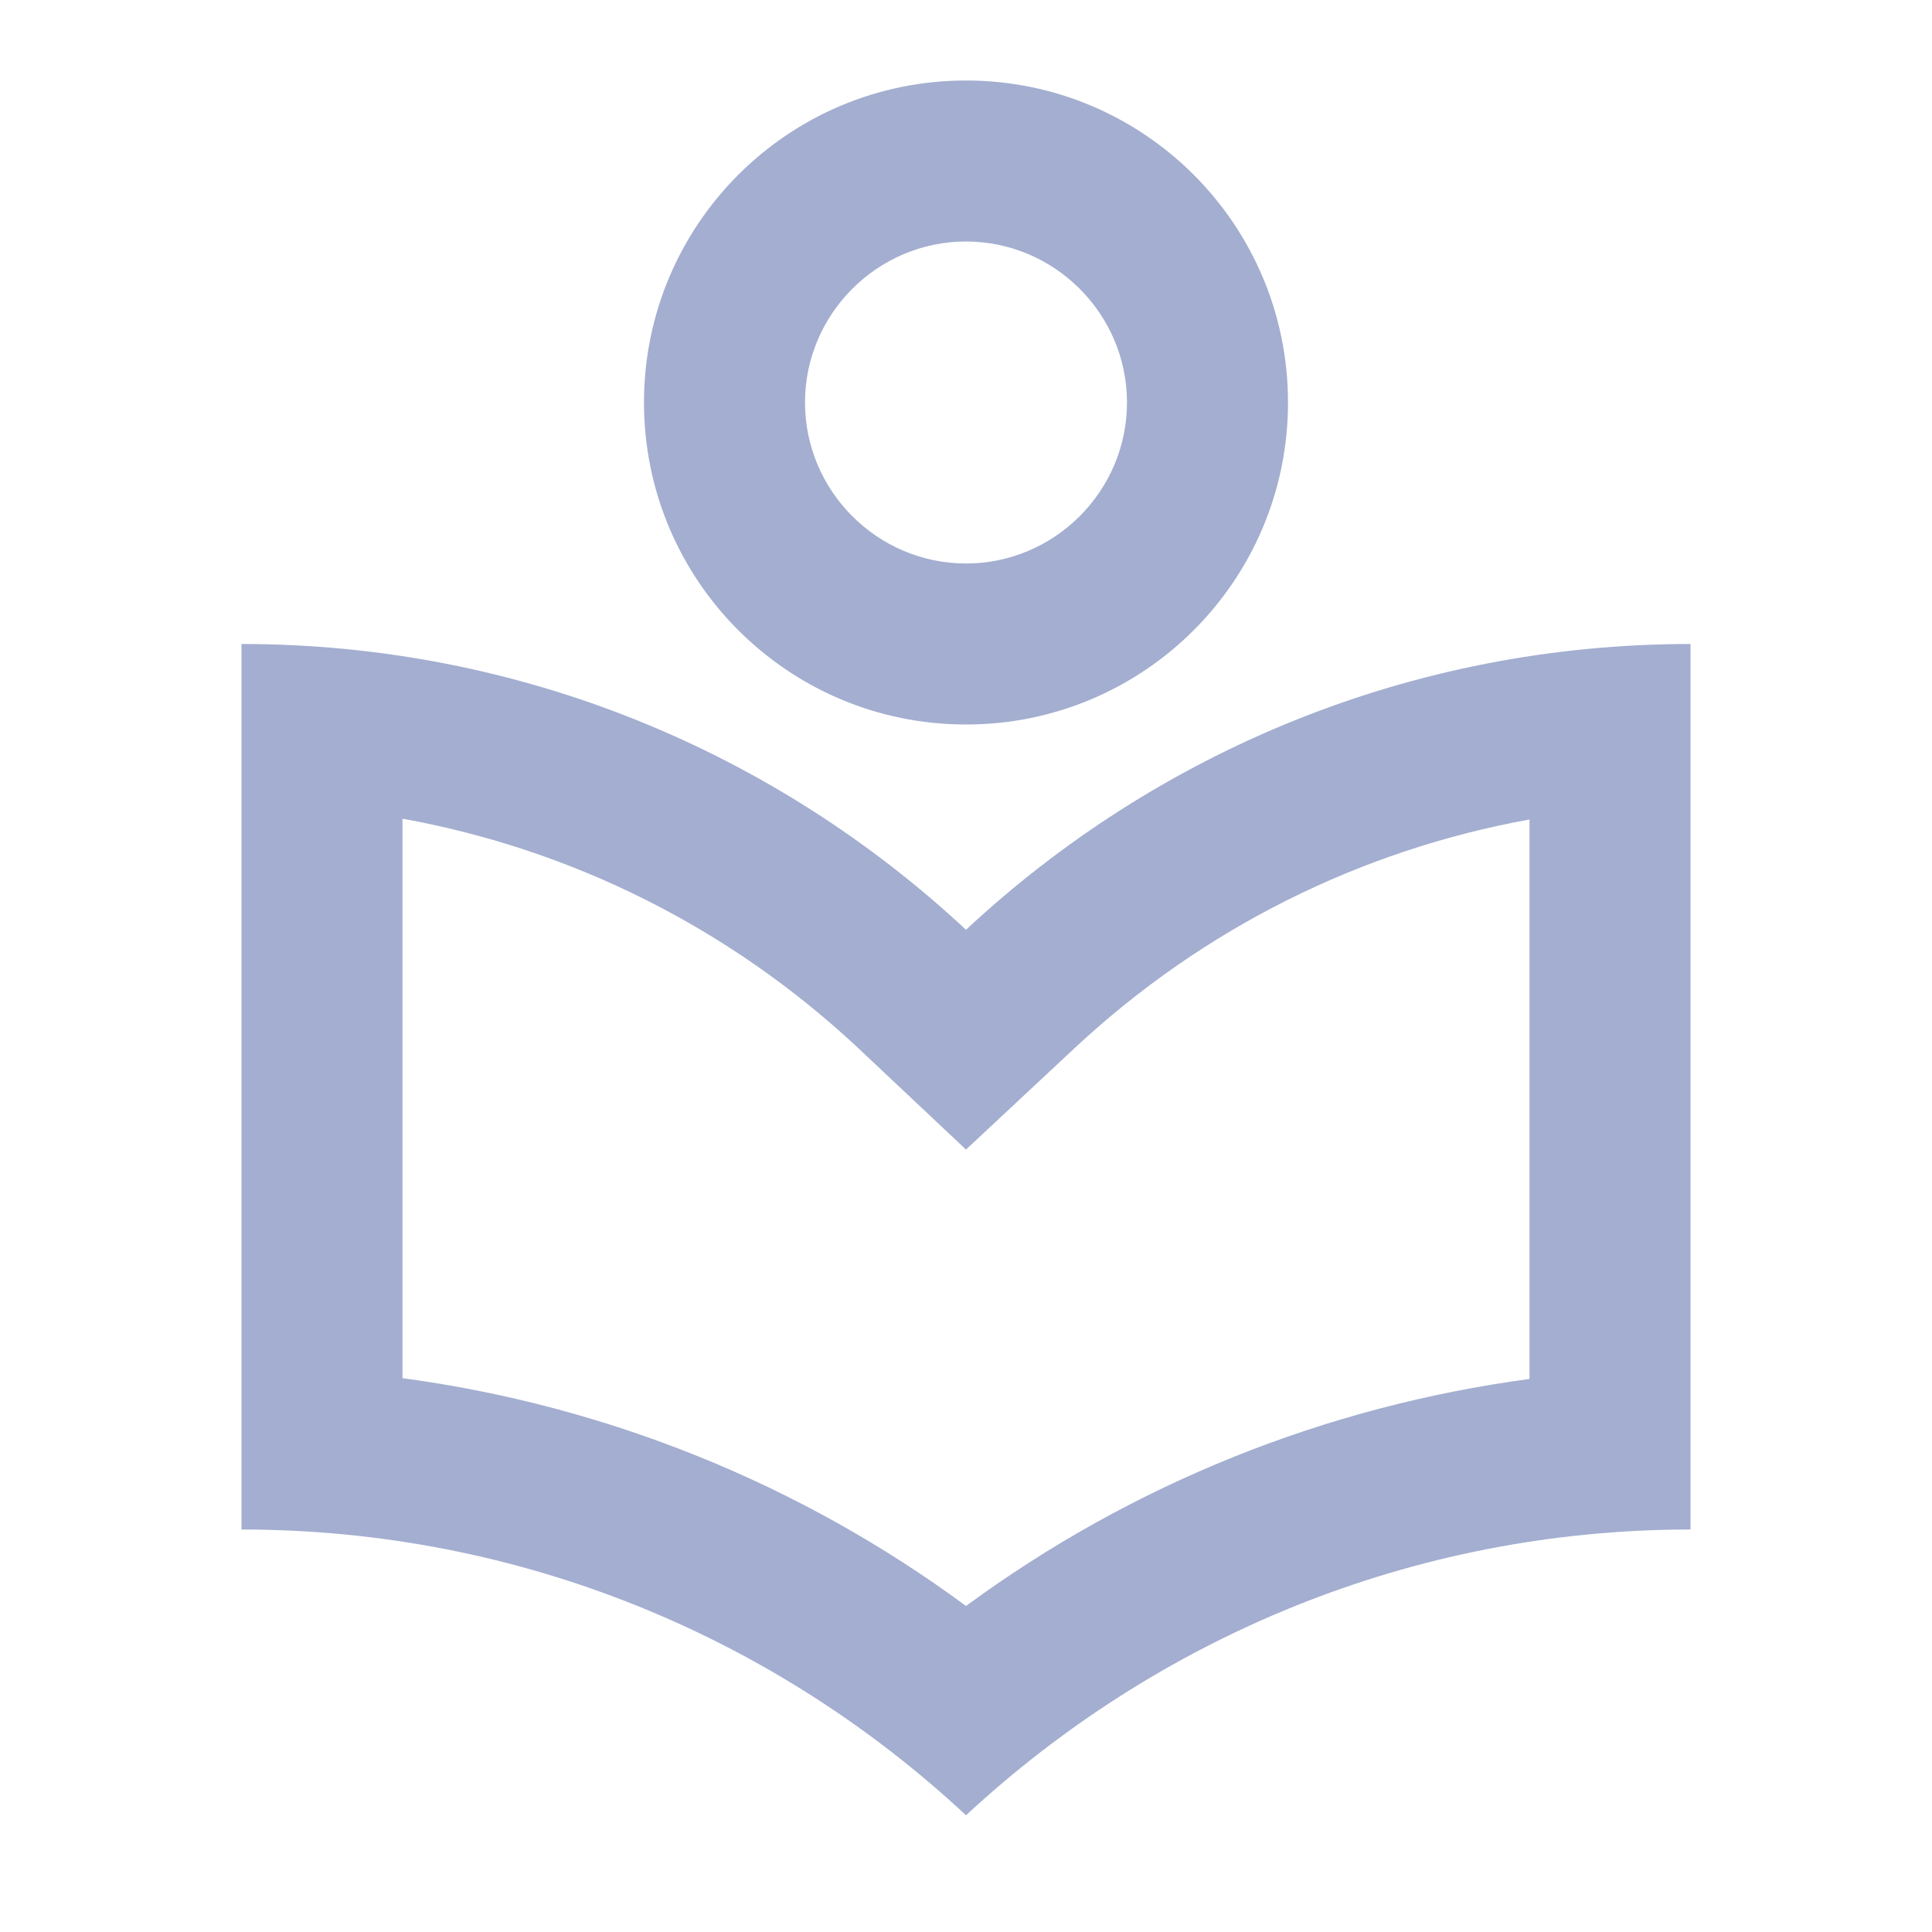
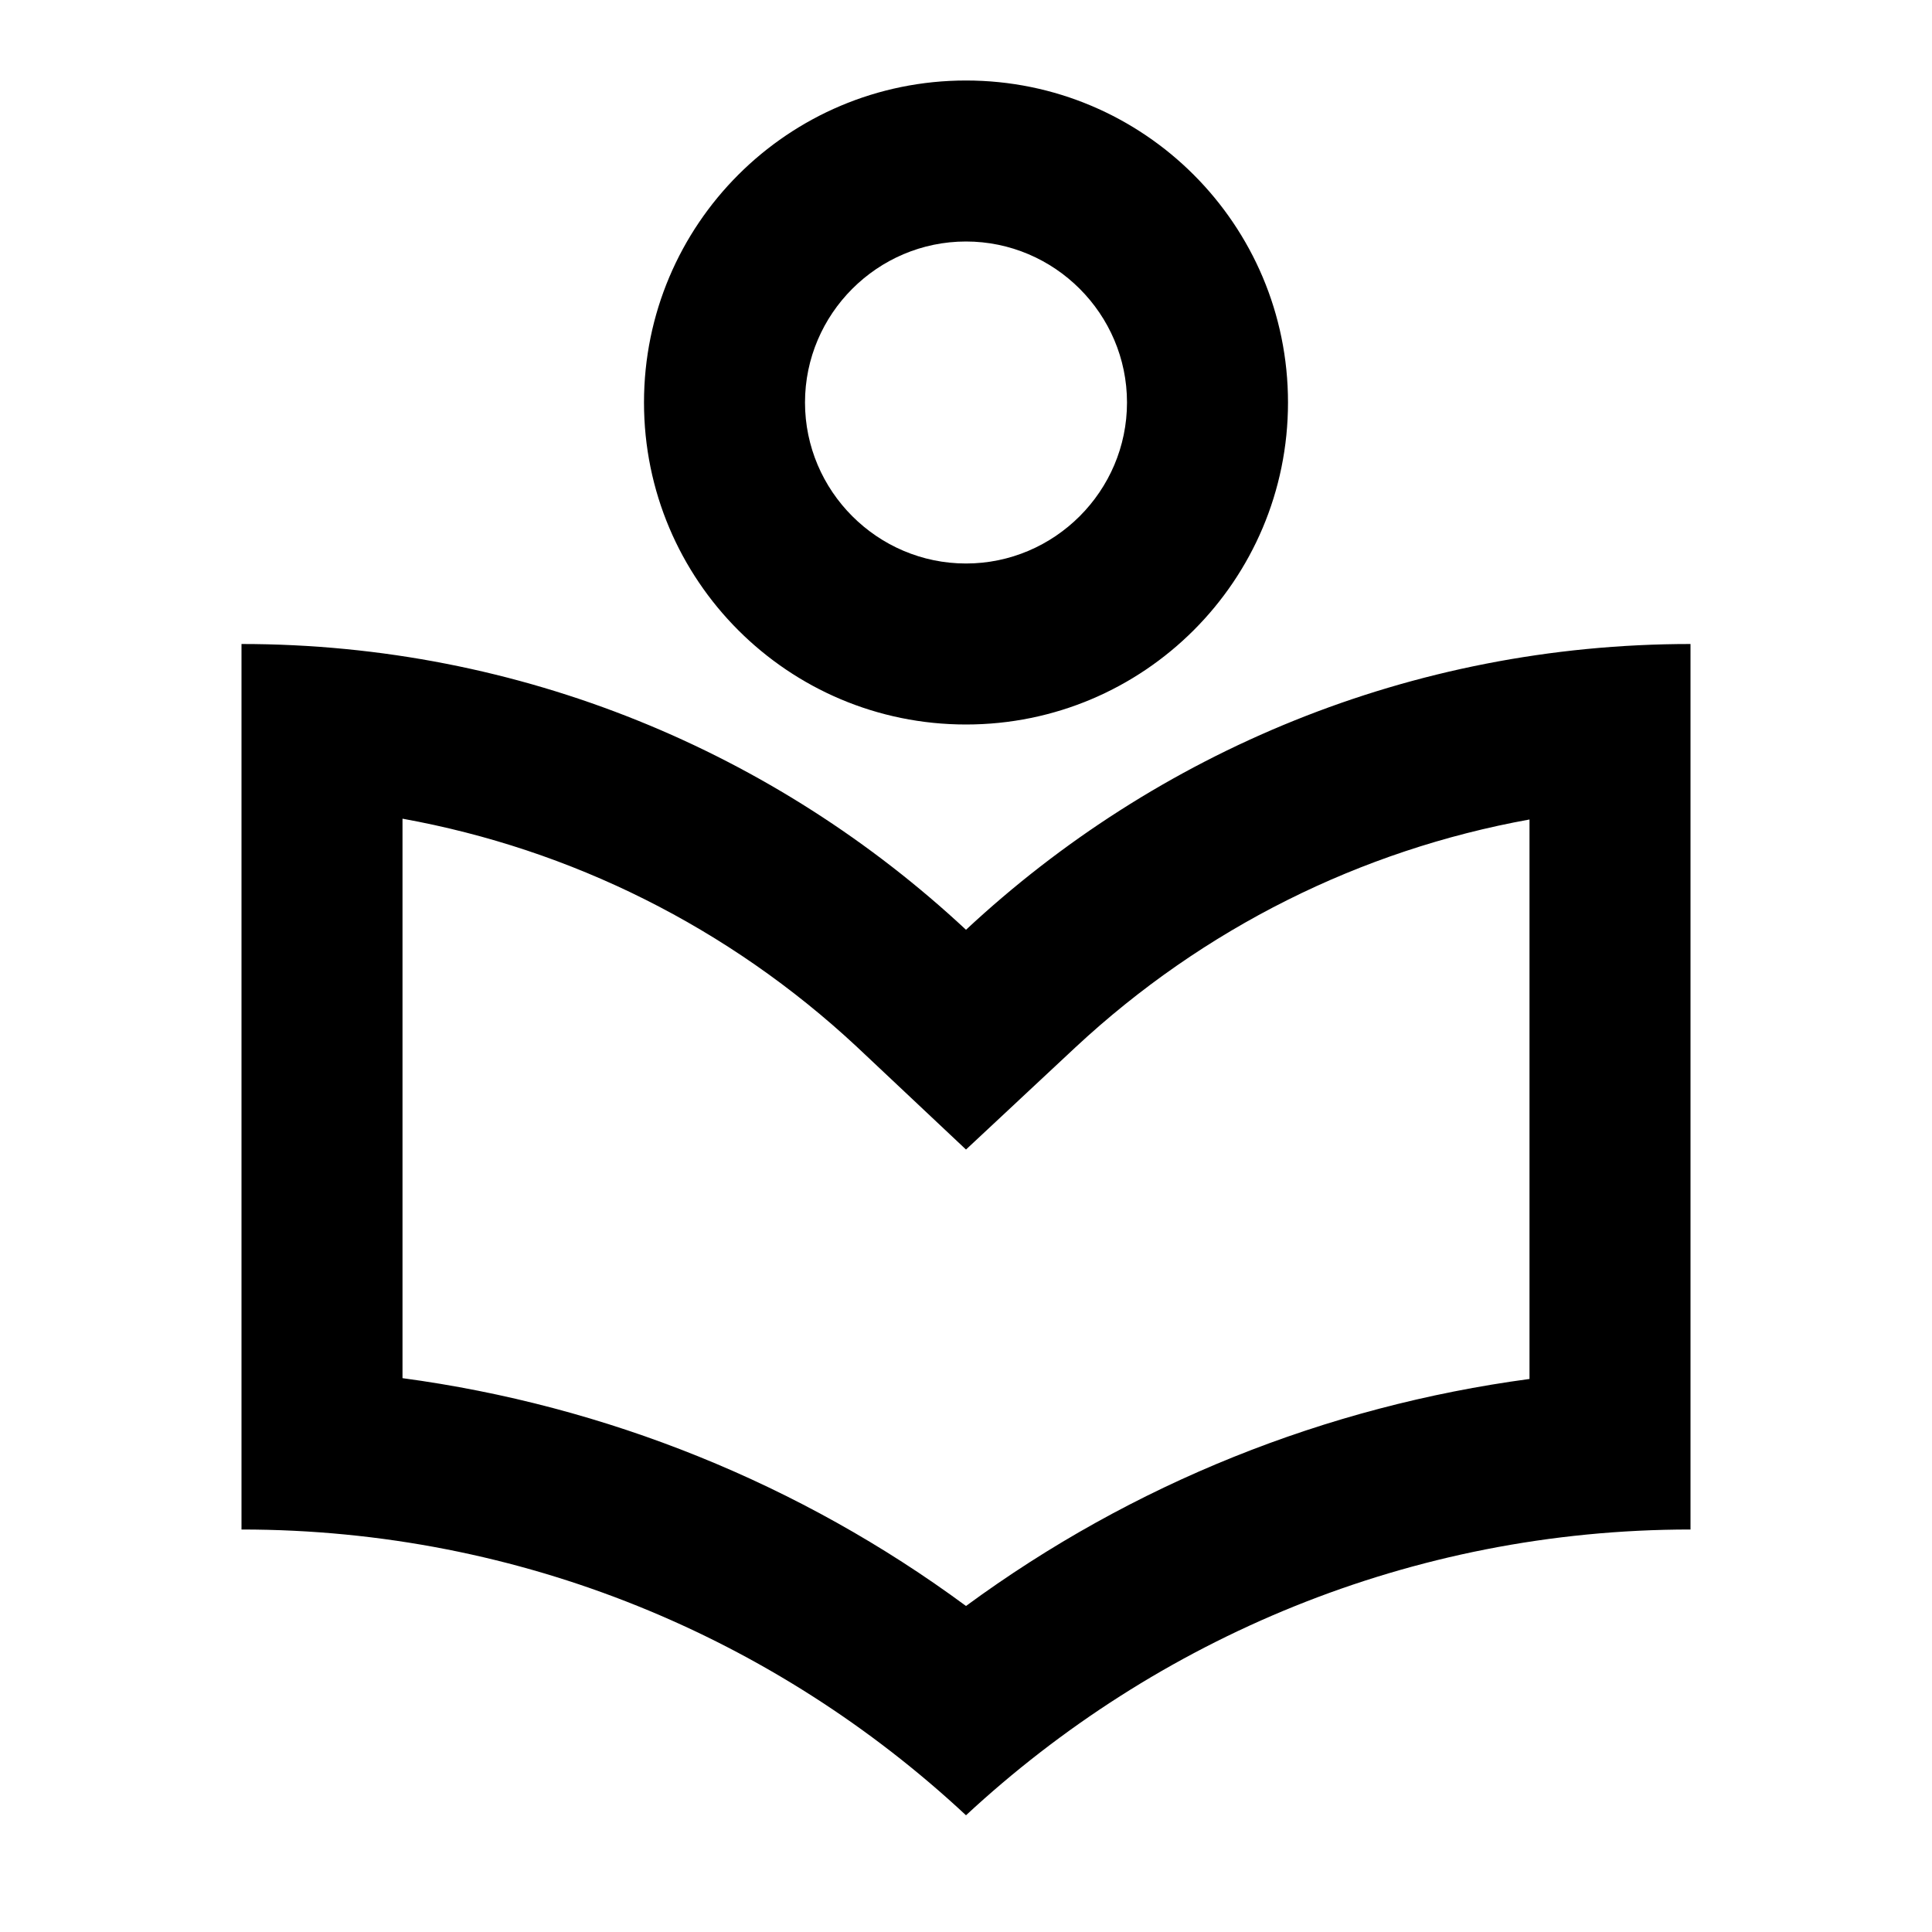
- <svg xmlns="http://www.w3.org/2000/svg" width="24" height="24" viewBox="0 0 24 24" fill="none">
-   <path d="M12 9C14.21 9 16 7.21 16 5C16 2.79 14.21 1 12 1C9.79 1 8 2.79 8 5C8 7.21 9.79 9 12 9ZM12 3C13.1 3 14 3.9 14 5C14 6.1 13.1 7 12 7C10.9 7 10 6.1 10 5C10 3.9 10.9 3 12 3ZM12 11.55C9.64 9.35 6.48 8 3 8V19C6.48 19 9.64 20.35 12 22.55C14.36 20.36 17.52 19 21 19V8C17.52 8 14.36 9.35 12 11.55ZM19 17.13C16.47 17.47 14.07 18.43 12 19.95C9.94 18.43 7.53 17.46 5 17.12V10.17C7.1 10.55 9.05 11.52 10.64 13L12 14.28L13.36 13.01C14.95 11.53 16.9 10.56 19 10.18V17.13Z" fill="#A3AED0" />
+ <svg xmlns="http://www.w3.org/2000/svg" width="24" height="24" viewBox="0 0 24 24">
+   <path d="M12 9C14.21 9 16 7.21 16 5C16 2.79 14.21 1 12 1C9.79 1 8 2.79 8 5C8 7.21 9.79 9 12 9ZM12 3C13.1 3 14 3.9 14 5C14 6.1 13.1 7 12 7C10.9 7 10 6.1 10 5C10 3.9 10.9 3 12 3ZM12 11.55C9.64 9.35 6.48 8 3 8V19C6.48 19 9.64 20.35 12 22.55C14.36 20.36 17.52 19 21 19V8C17.52 8 14.36 9.35 12 11.55ZM19 17.13C16.47 17.47 14.07 18.43 12 19.95C9.94 18.43 7.53 17.46 5 17.12V10.17C7.1 10.55 9.05 11.52 10.64 13L12 14.28L13.36 13.01C14.95 11.53 16.9 10.56 19 10.18V17.13Z" />
</svg>
